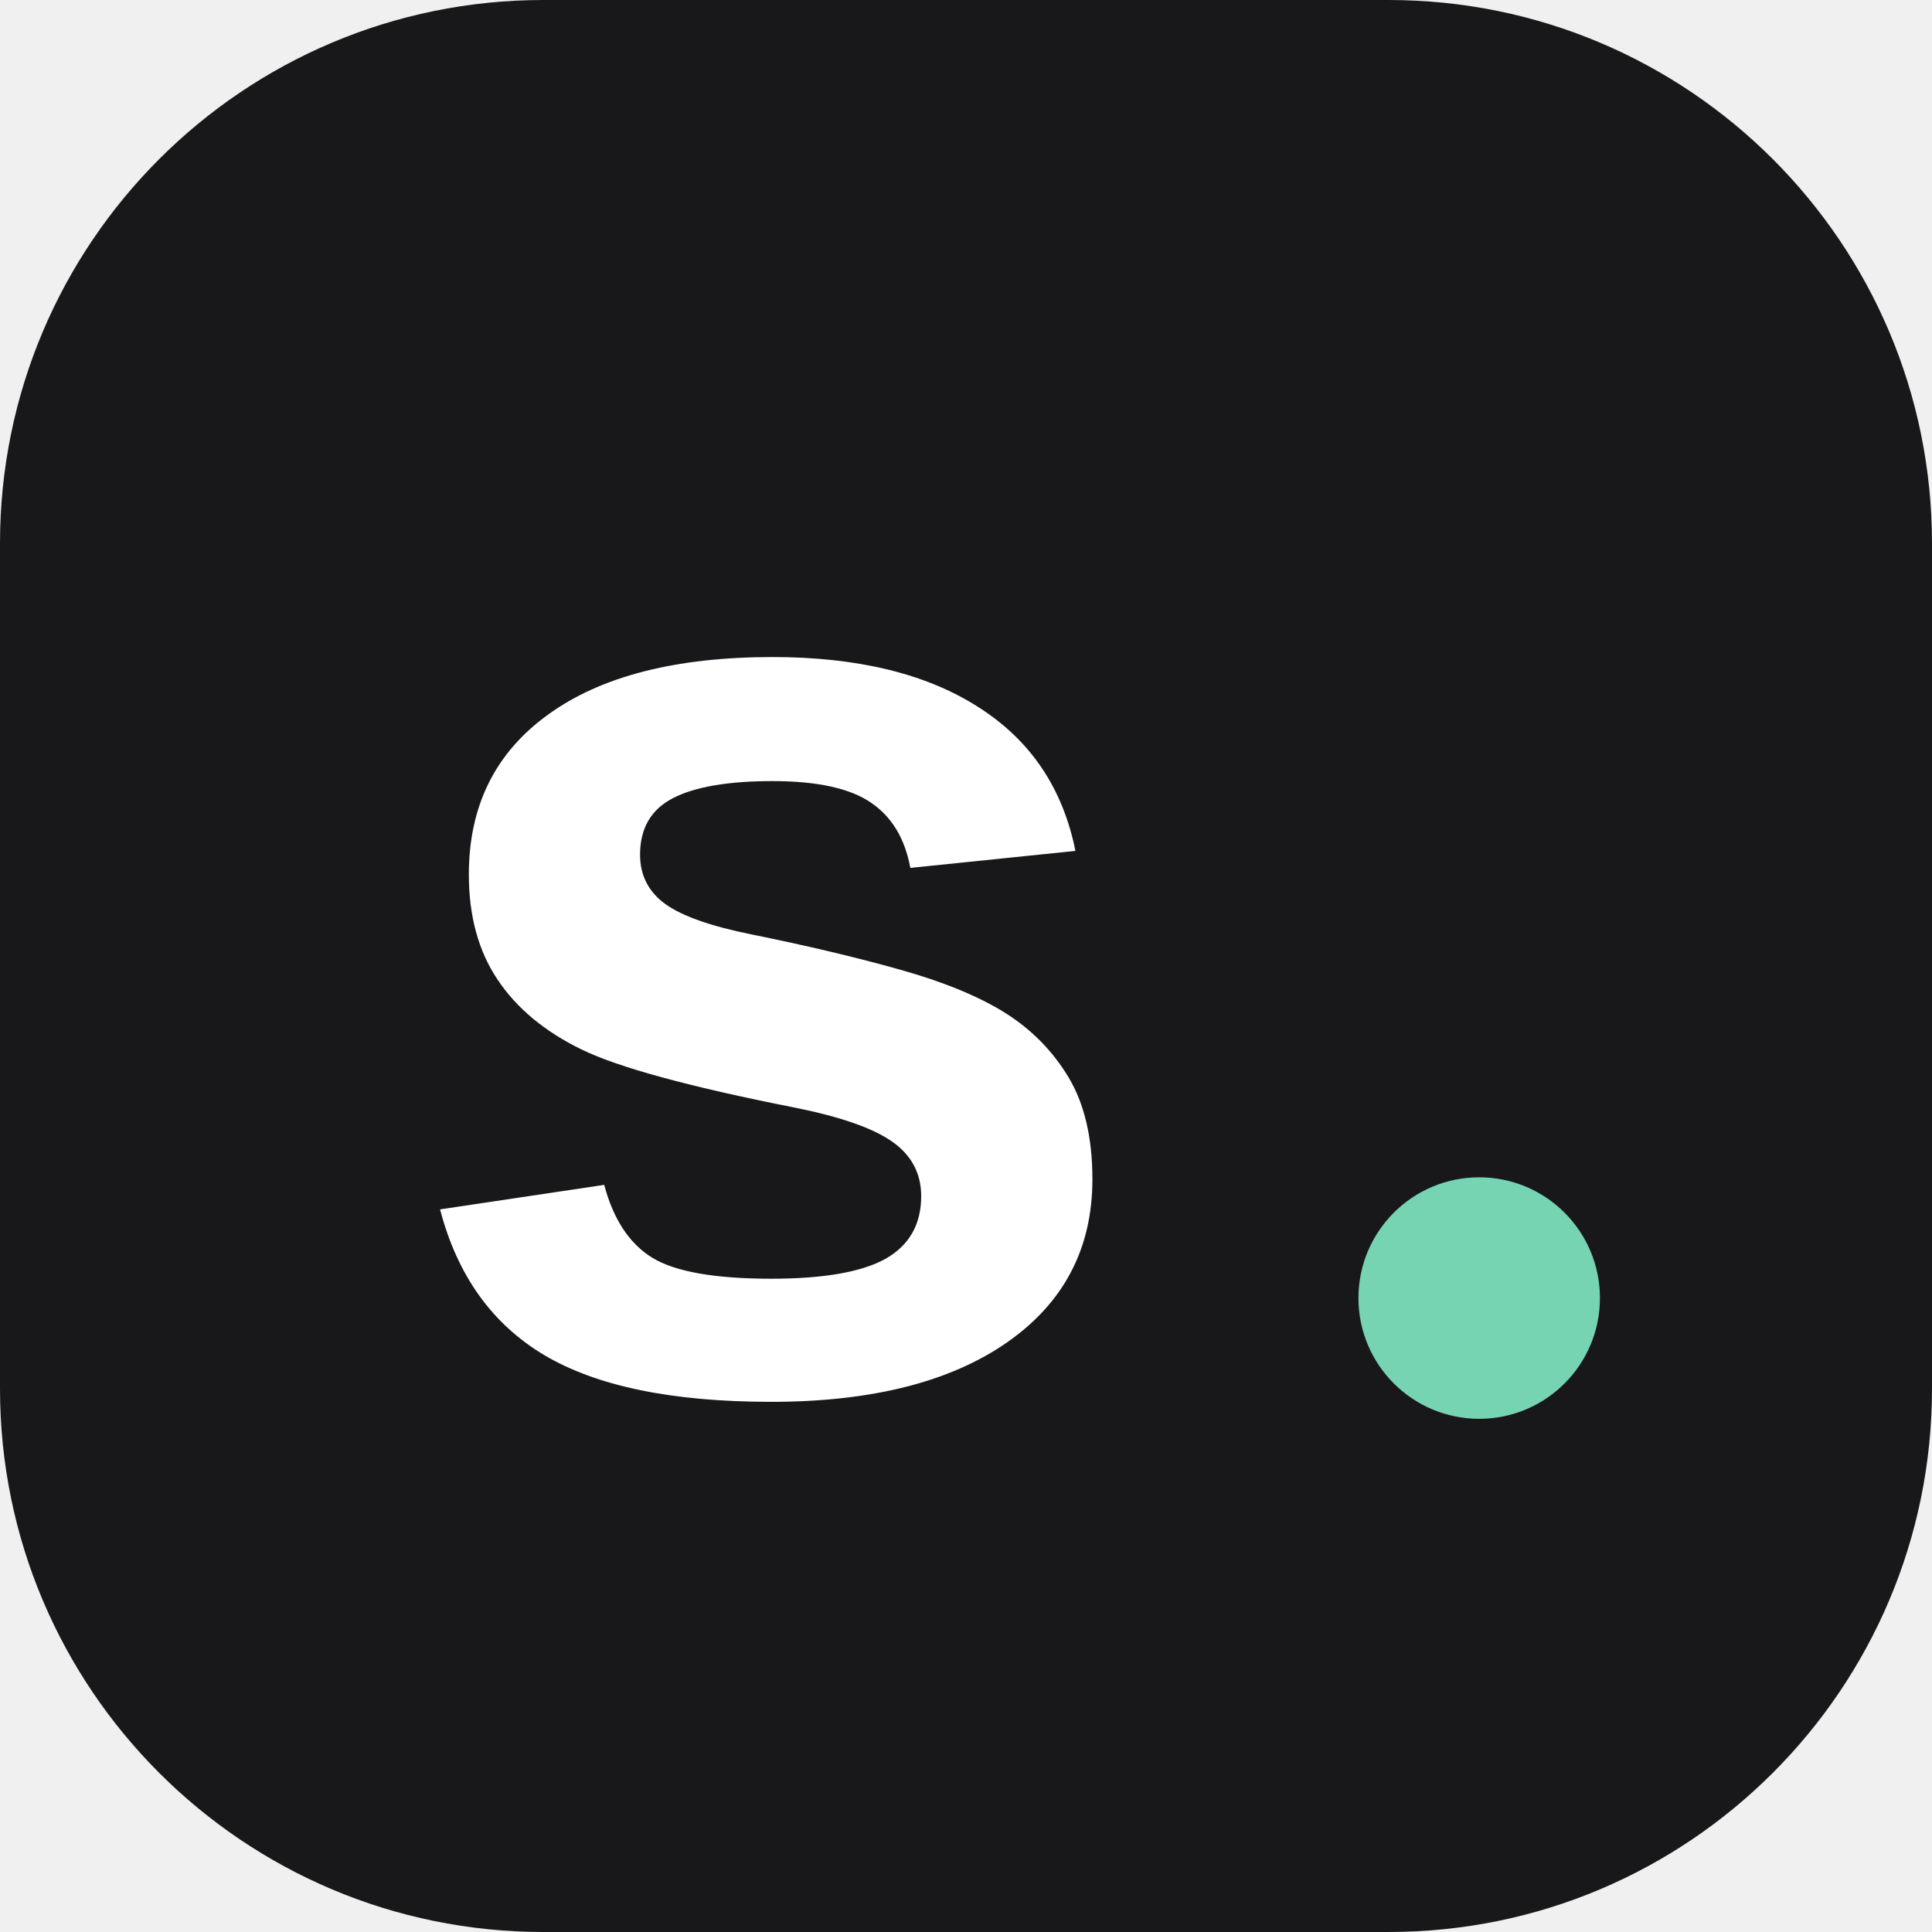
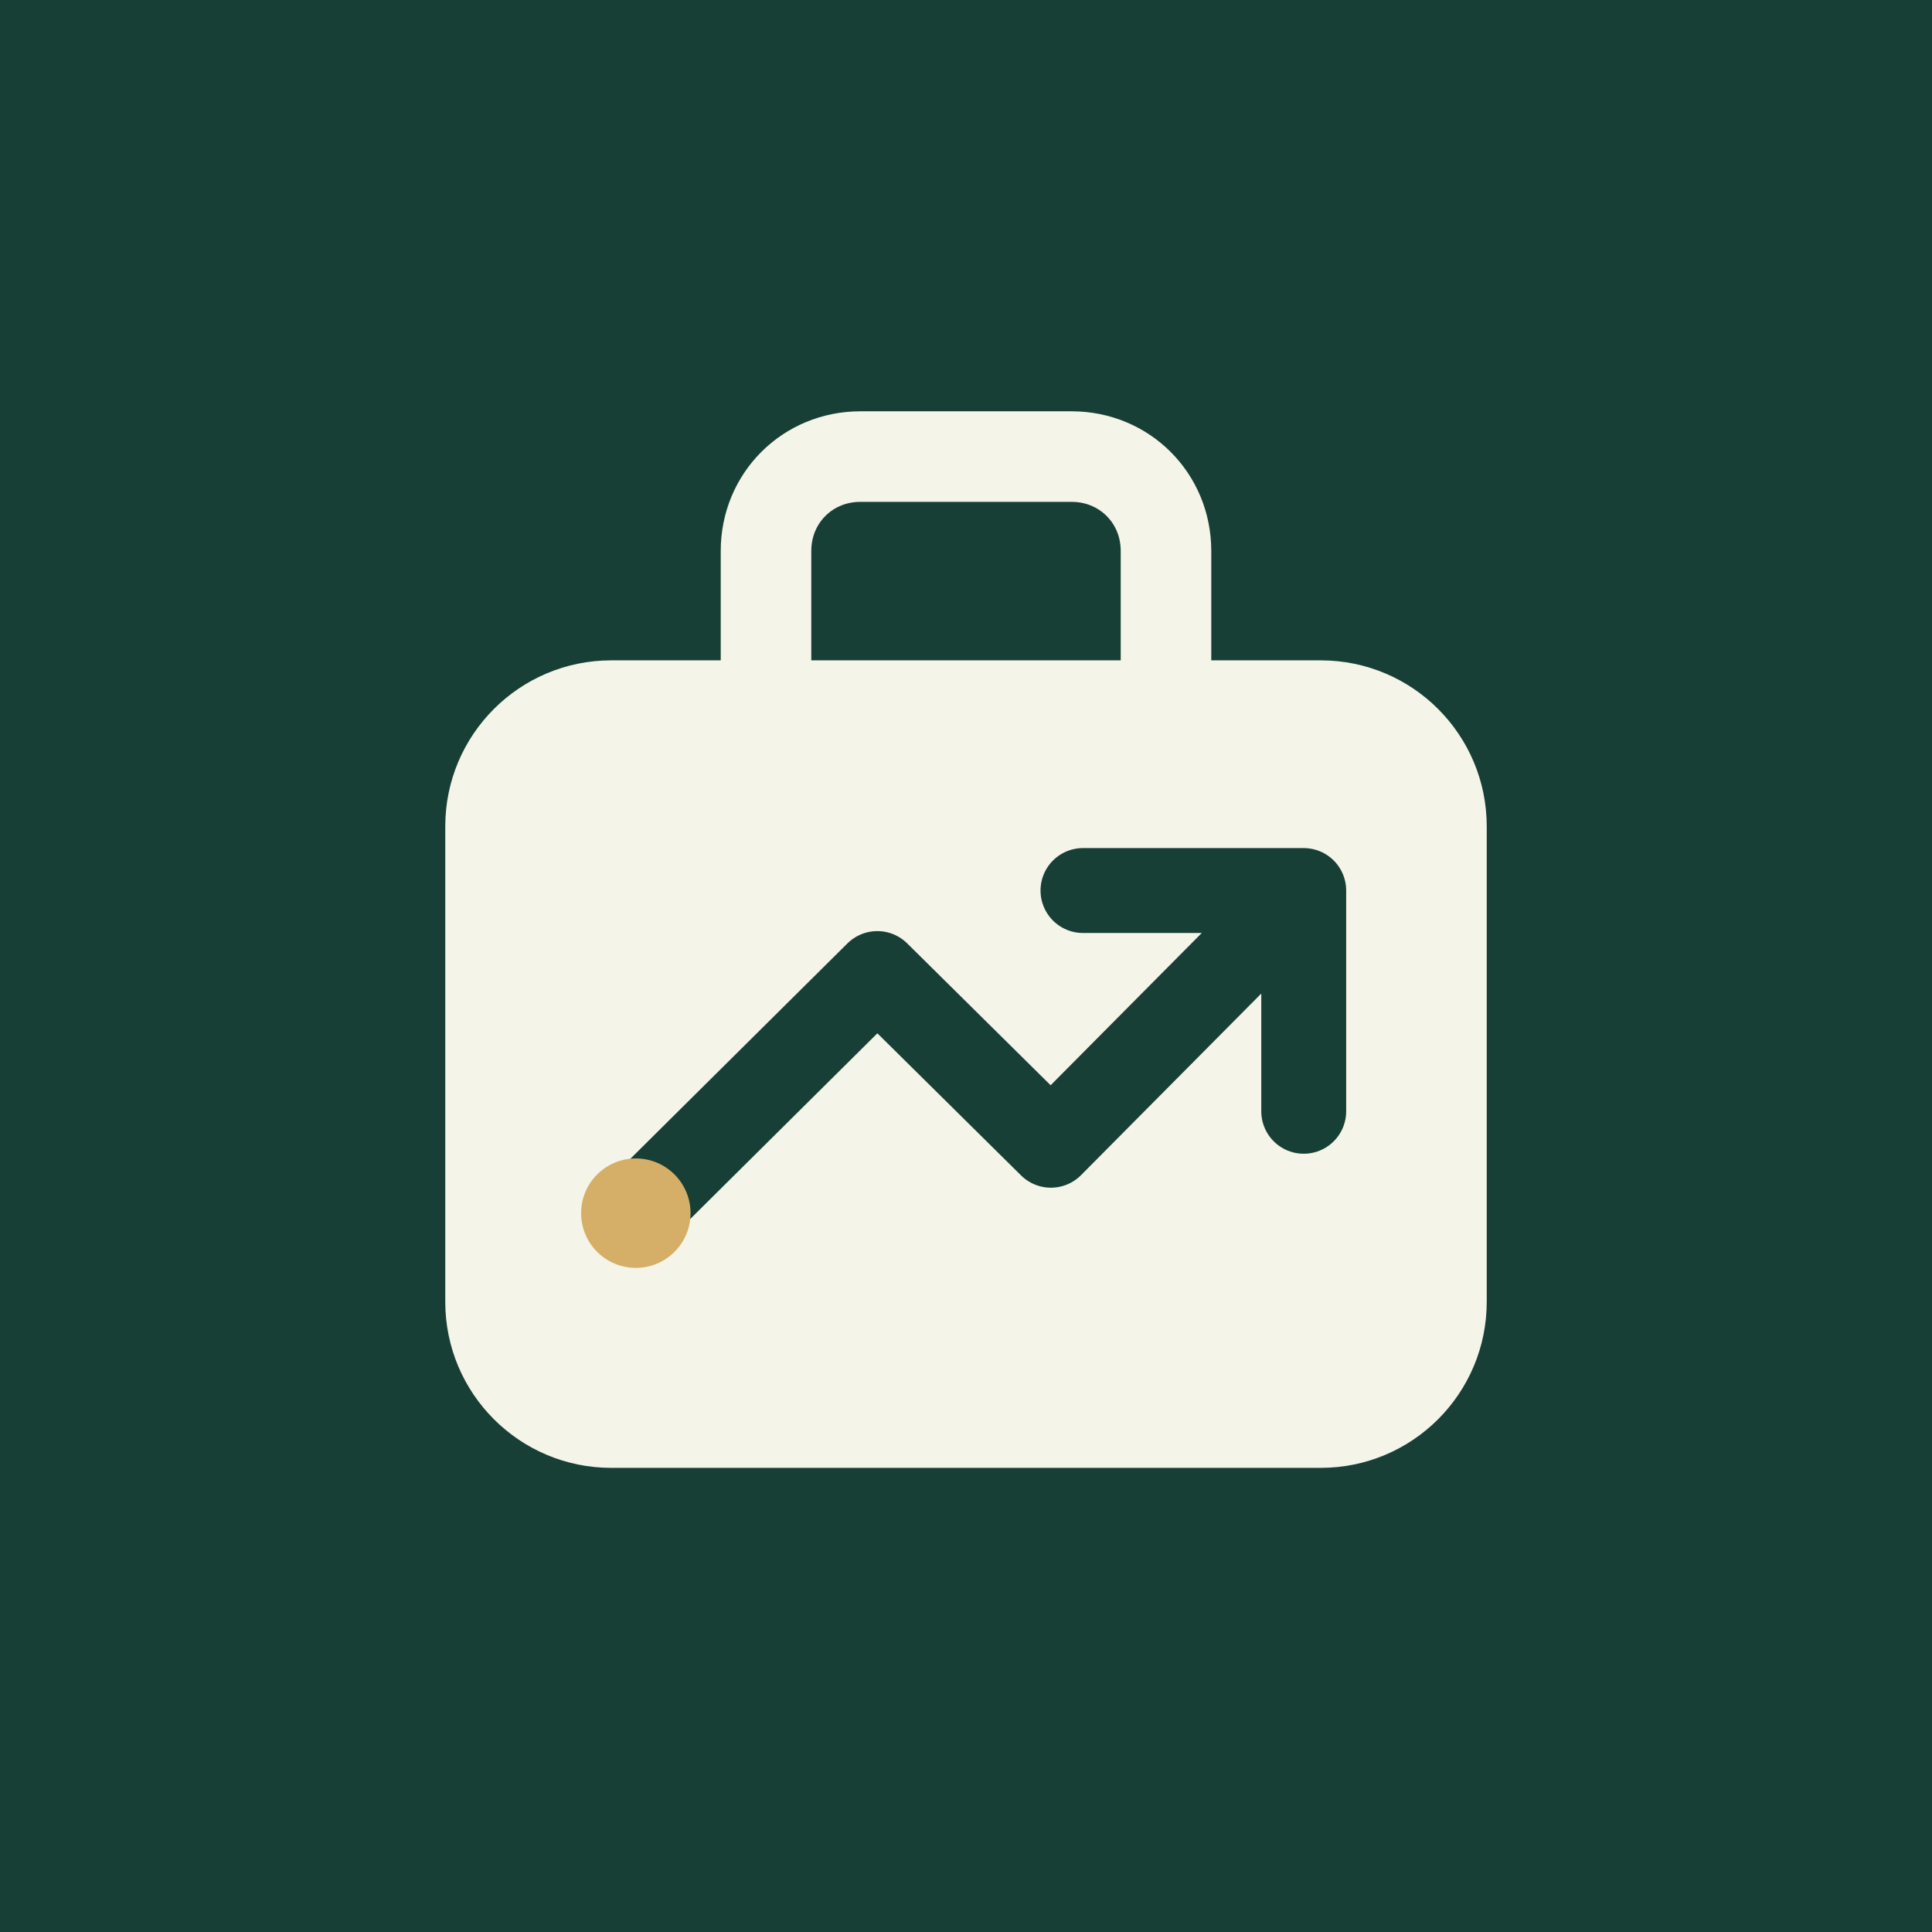
- <svg xmlns="http://www.w3.org/2000/svg" viewBox="0 0 64 64">
-   <rect width="64" height="64" rx="18" fill="#18181b" />
-   <text x="13" y="46" fill="white" font-family="Arial,sans-serif" font-weight="600" font-size="45">s</text>
-   <circle cx="49" cy="43" r="4" fill="#77d4b3" />
+ <svg xmlns="http://www.w3.org/2000/svg" viewBox="0 0 1024 1024">
+   <rect width="1024" height="1024" fill="#173f36" />
+   <path d="M406 360v-68c0-28 22-50 50-50h112c28 0 50 22 50 50v68" fill="none" stroke="#f5f4e9" stroke-width="48" stroke-linecap="round" />
+   <rect x="236" y="350" width="552" height="428" rx="88" fill="#f5f4e9" />
+   <path d="M337 643l128-127 92 91 134-135m-117 0h117v117" fill="none" stroke="#173f36" stroke-width="45" stroke-linecap="round" stroke-linejoin="round" />
+   <circle cx="337" cy="643" r="29" fill="#d5af67" />
</svg>
